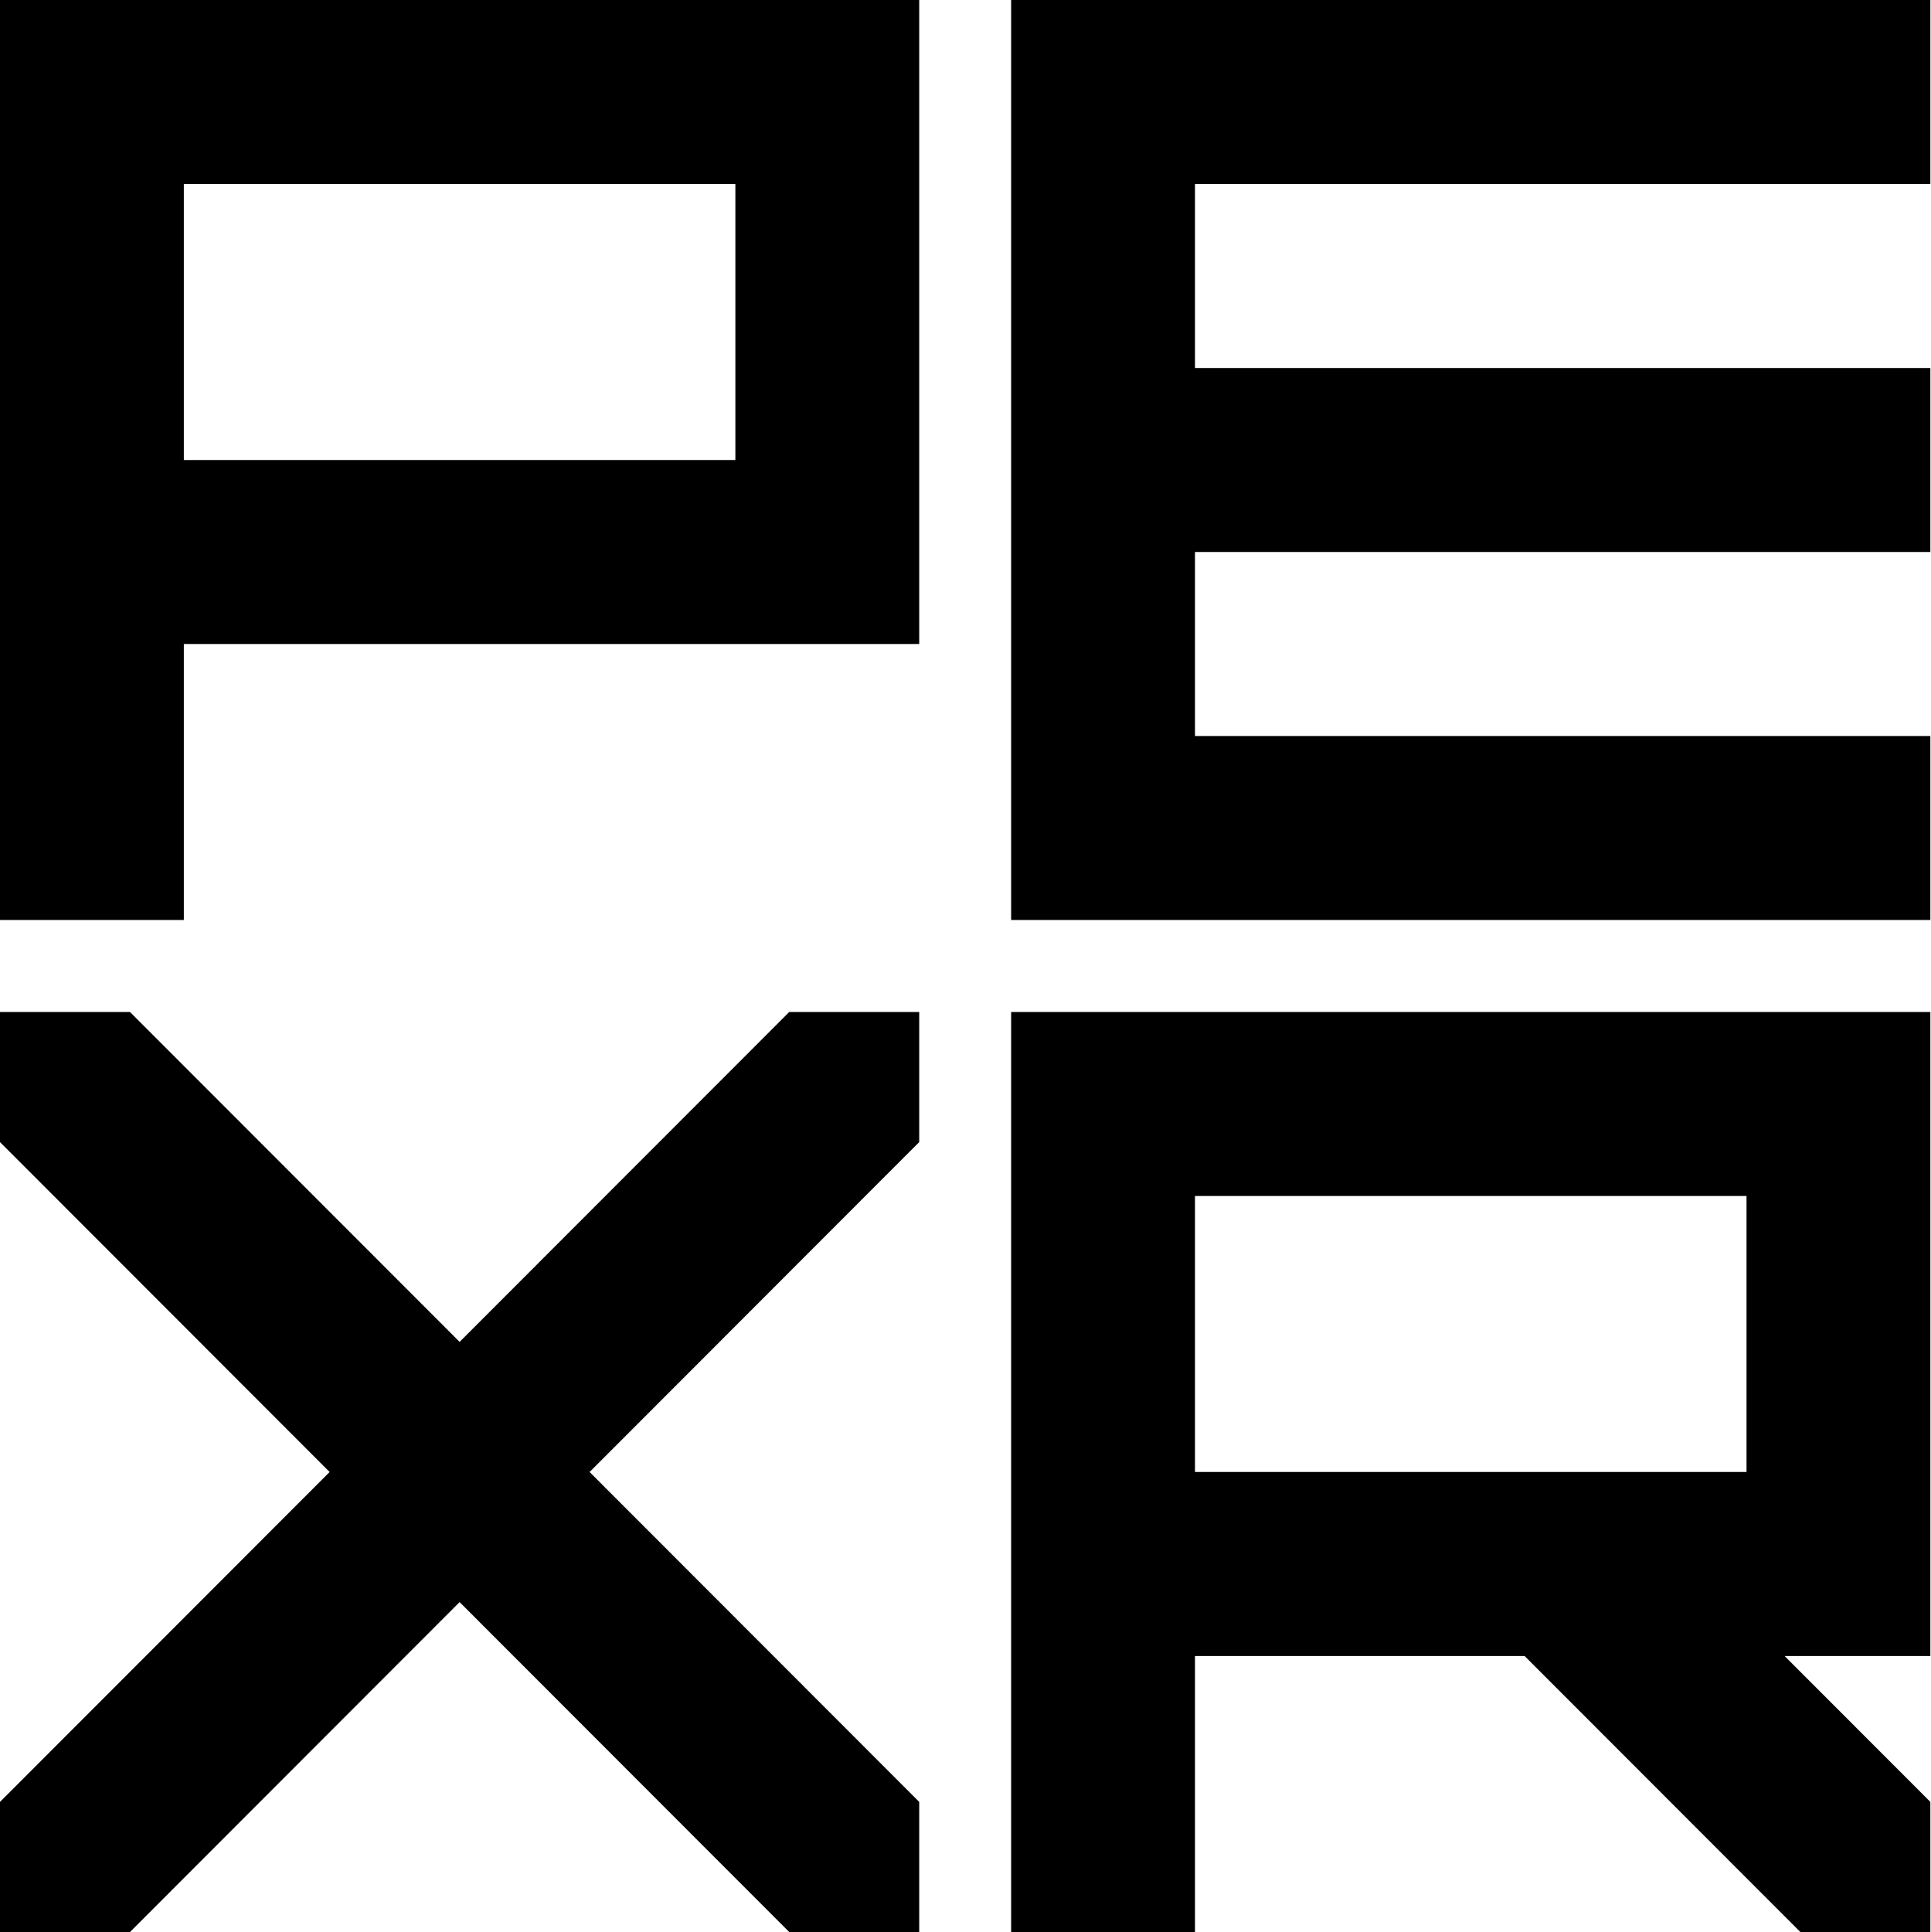
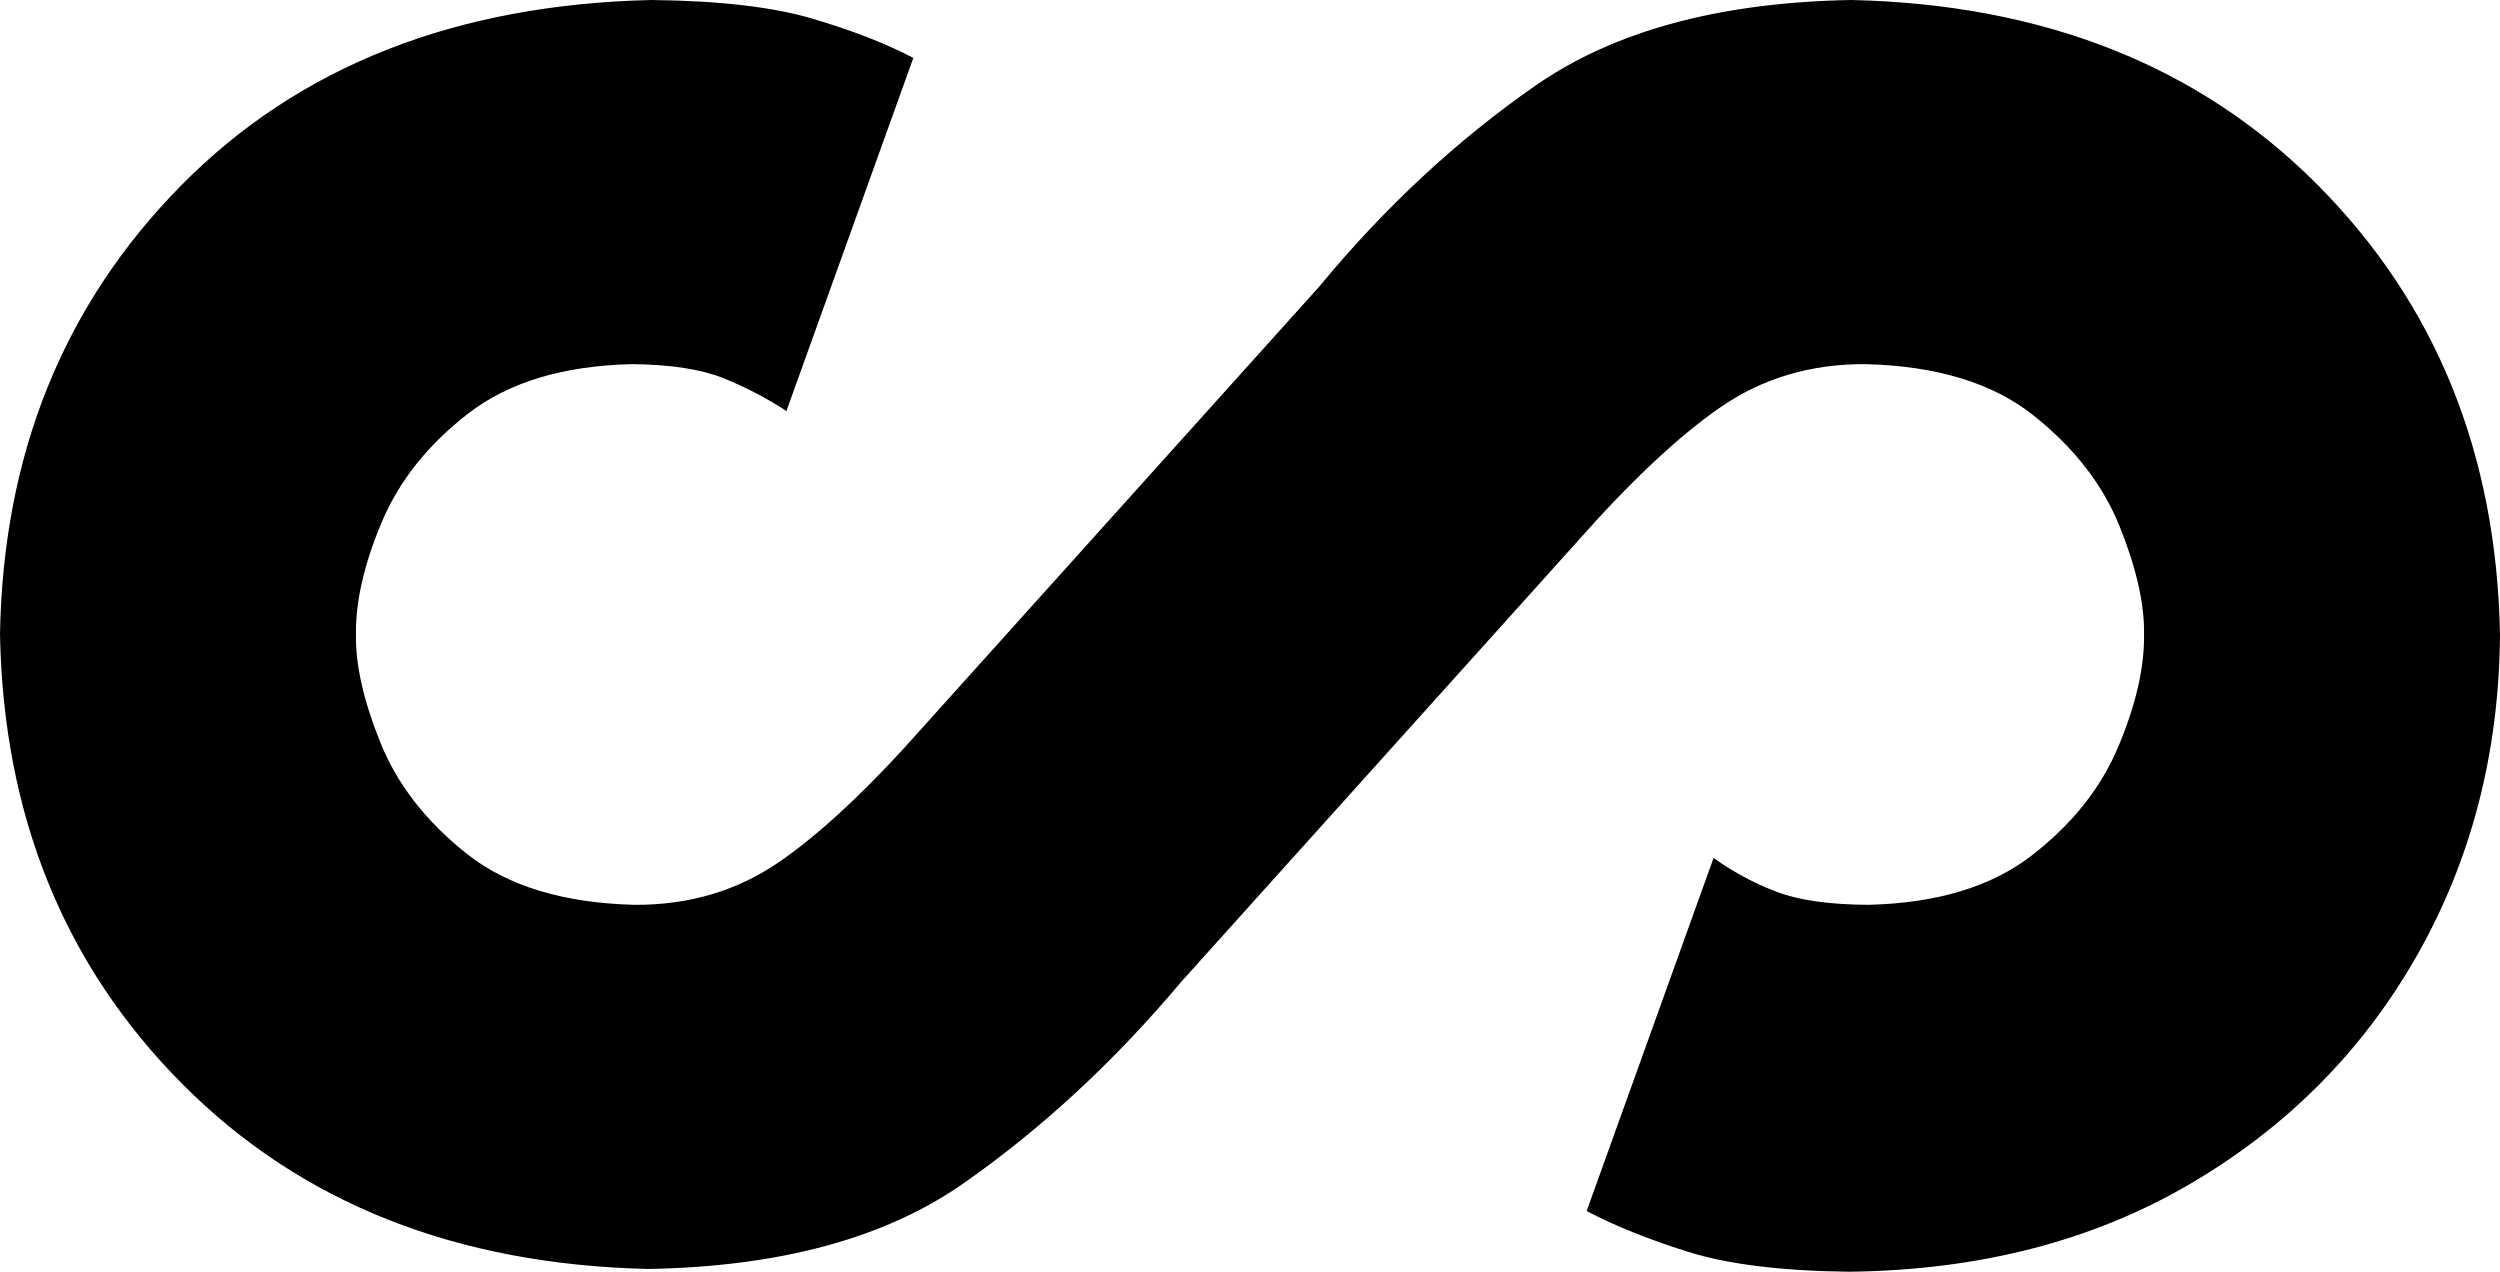
- <svg xmlns="http://www.w3.org/2000/svg" width="1364" height="1365" xml:space="preserve" overflow="hidden" fill="oklch(55.1% 0.027 264.364)">
-   <g transform="translate(-1518 -555)">
-     <path d="M2362.38 1400 2362.38 1595 2752.1 1595 2752.1 1400ZM2232.48 1270 2362.38 1270 2882 1270 2882 1400 2882 1595 2882 1725 2779 1725 2882 1828.08 2882 1920 2790.14 1920 2595.29 1725 2362.38 1725 2362.38 1920 2232.48 1920 2232.48 1725 2232.48 1595 2232.48 1400ZM1518 1270 1609.86 1270 1842.76 1503.08 2075.67 1270 2167.52 1270 2167.52 1361.92 1934.62 1595 2167.52 1828.08 2167.52 1920 2075.67 1920 1842.76 1686.92 1609.86 1920 1518 1920 1518 1828.08 1750.91 1595 1518 1361.92ZM1647.9 685 1647.9 880 2037.62 880 2037.62 685ZM2232.48 555 2882 555 2882 685 2362.38 685 2362.38 815 2882 815 2882 945 2362.38 945 2362.38 1075 2882 1075 2882 1205 2232.48 1205 2232.48 1075 2232.48 945 2232.48 815 2232.48 685ZM1518 555 2167.52 555 2167.52 685 2167.52 880 2167.52 1010 1647.9 1010 1647.9 1205 1518 1205 1518 1010 1518 880 1518 685Z" />
+ <svg xmlns="http://www.w3.org/2000/svg" width="1036" height="527" xml:space="preserve" overflow="hidden">
+   <g fill="oklch(55.1% 0.027 264.364)" transform="translate(-1682 -545)">
+     <path d="M1951.86 545C1979.9 545.286 2002.15 547.858 2018.61 552.716 2035.08 557.575 2049.04 563.005 2060.49 569.006L2007.89 715.332C1999.79 710.021 1991.12 705.496 1981.88 701.757 1972.64 698.018 1959.96 696.065 1943.86 695.898 1915.45 696.561 1892.86 703.364 1876.1 716.306 1859.33 729.248 1847.33 744.349 1840.1 761.609 1832.86 778.869 1829.33 794.31 1829.51 807.929 1829.28 820.468 1832.66 835.4 1839.63 852.724 1846.61 870.048 1858.53 885.403 1875.42 898.789 1892.3 912.175 1915.5 919.232 1945 919.959 1967.59 920.078 1987.6 914.124 2005.04 902.097 2022.47 890.07 2042.48 871.255 2065.07 845.653L2228.59 663.889C2255.79 630.928 2285.71 603.111 2318.35 580.438 2350.99 557.765 2394.63 545.953 2449.28 545 2529.01 546.81 2593.38 572.341 2642.39 621.592 2691.39 670.844 2716.59 732.956 2718 807.929 2717.63 856.894 2706.17 901.224 2683.61 940.917 2661.05 980.61 2629.6 1012.24 2589.25 1035.8 2548.91 1059.36 2501.87 1071.43 2448.14 1072 2420.1 1071.67 2397.85 1068.9 2381.39 1063.71 2364.92 1058.52 2350.96 1052.9 2339.51 1046.85L2392.11 900.525C2400.21 906.336 2408.88 911.004 2418.12 914.529 2427.36 918.054 2440.04 919.864 2456.14 919.959 2484.55 919.295 2507.14 912.493 2523.9 899.551 2540.67 886.609 2552.67 871.508 2559.9 854.248 2567.14 836.988 2570.67 821.547 2570.49 807.929 2570.72 795.389 2567.34 780.457 2560.37 763.133 2553.39 745.809 2541.47 730.454 2524.58 717.068 2507.7 703.681 2484.5 696.625 2455 695.898 2432.41 695.779 2412.4 701.733 2394.96 713.76 2377.53 725.787 2357.52 744.602 2334.93 770.204L2171.41 951.968C2143.71 984.929 2113.64 1012.75 2081.22 1035.42 2048.8 1058.09 2005.3 1069.9 1950.72 1070.86 1870.99 1069.05 1806.62 1043.52 1757.61 994.265 1708.61 945.013 1683.41 882.901 1682 807.929 1683.24 733.456 1708.21 671.487 1756.9 622.021 1805.59 572.555 1870.58 546.881 1951.86 545Z" fill-rule="evenodd" />
  </g>
</svg>
